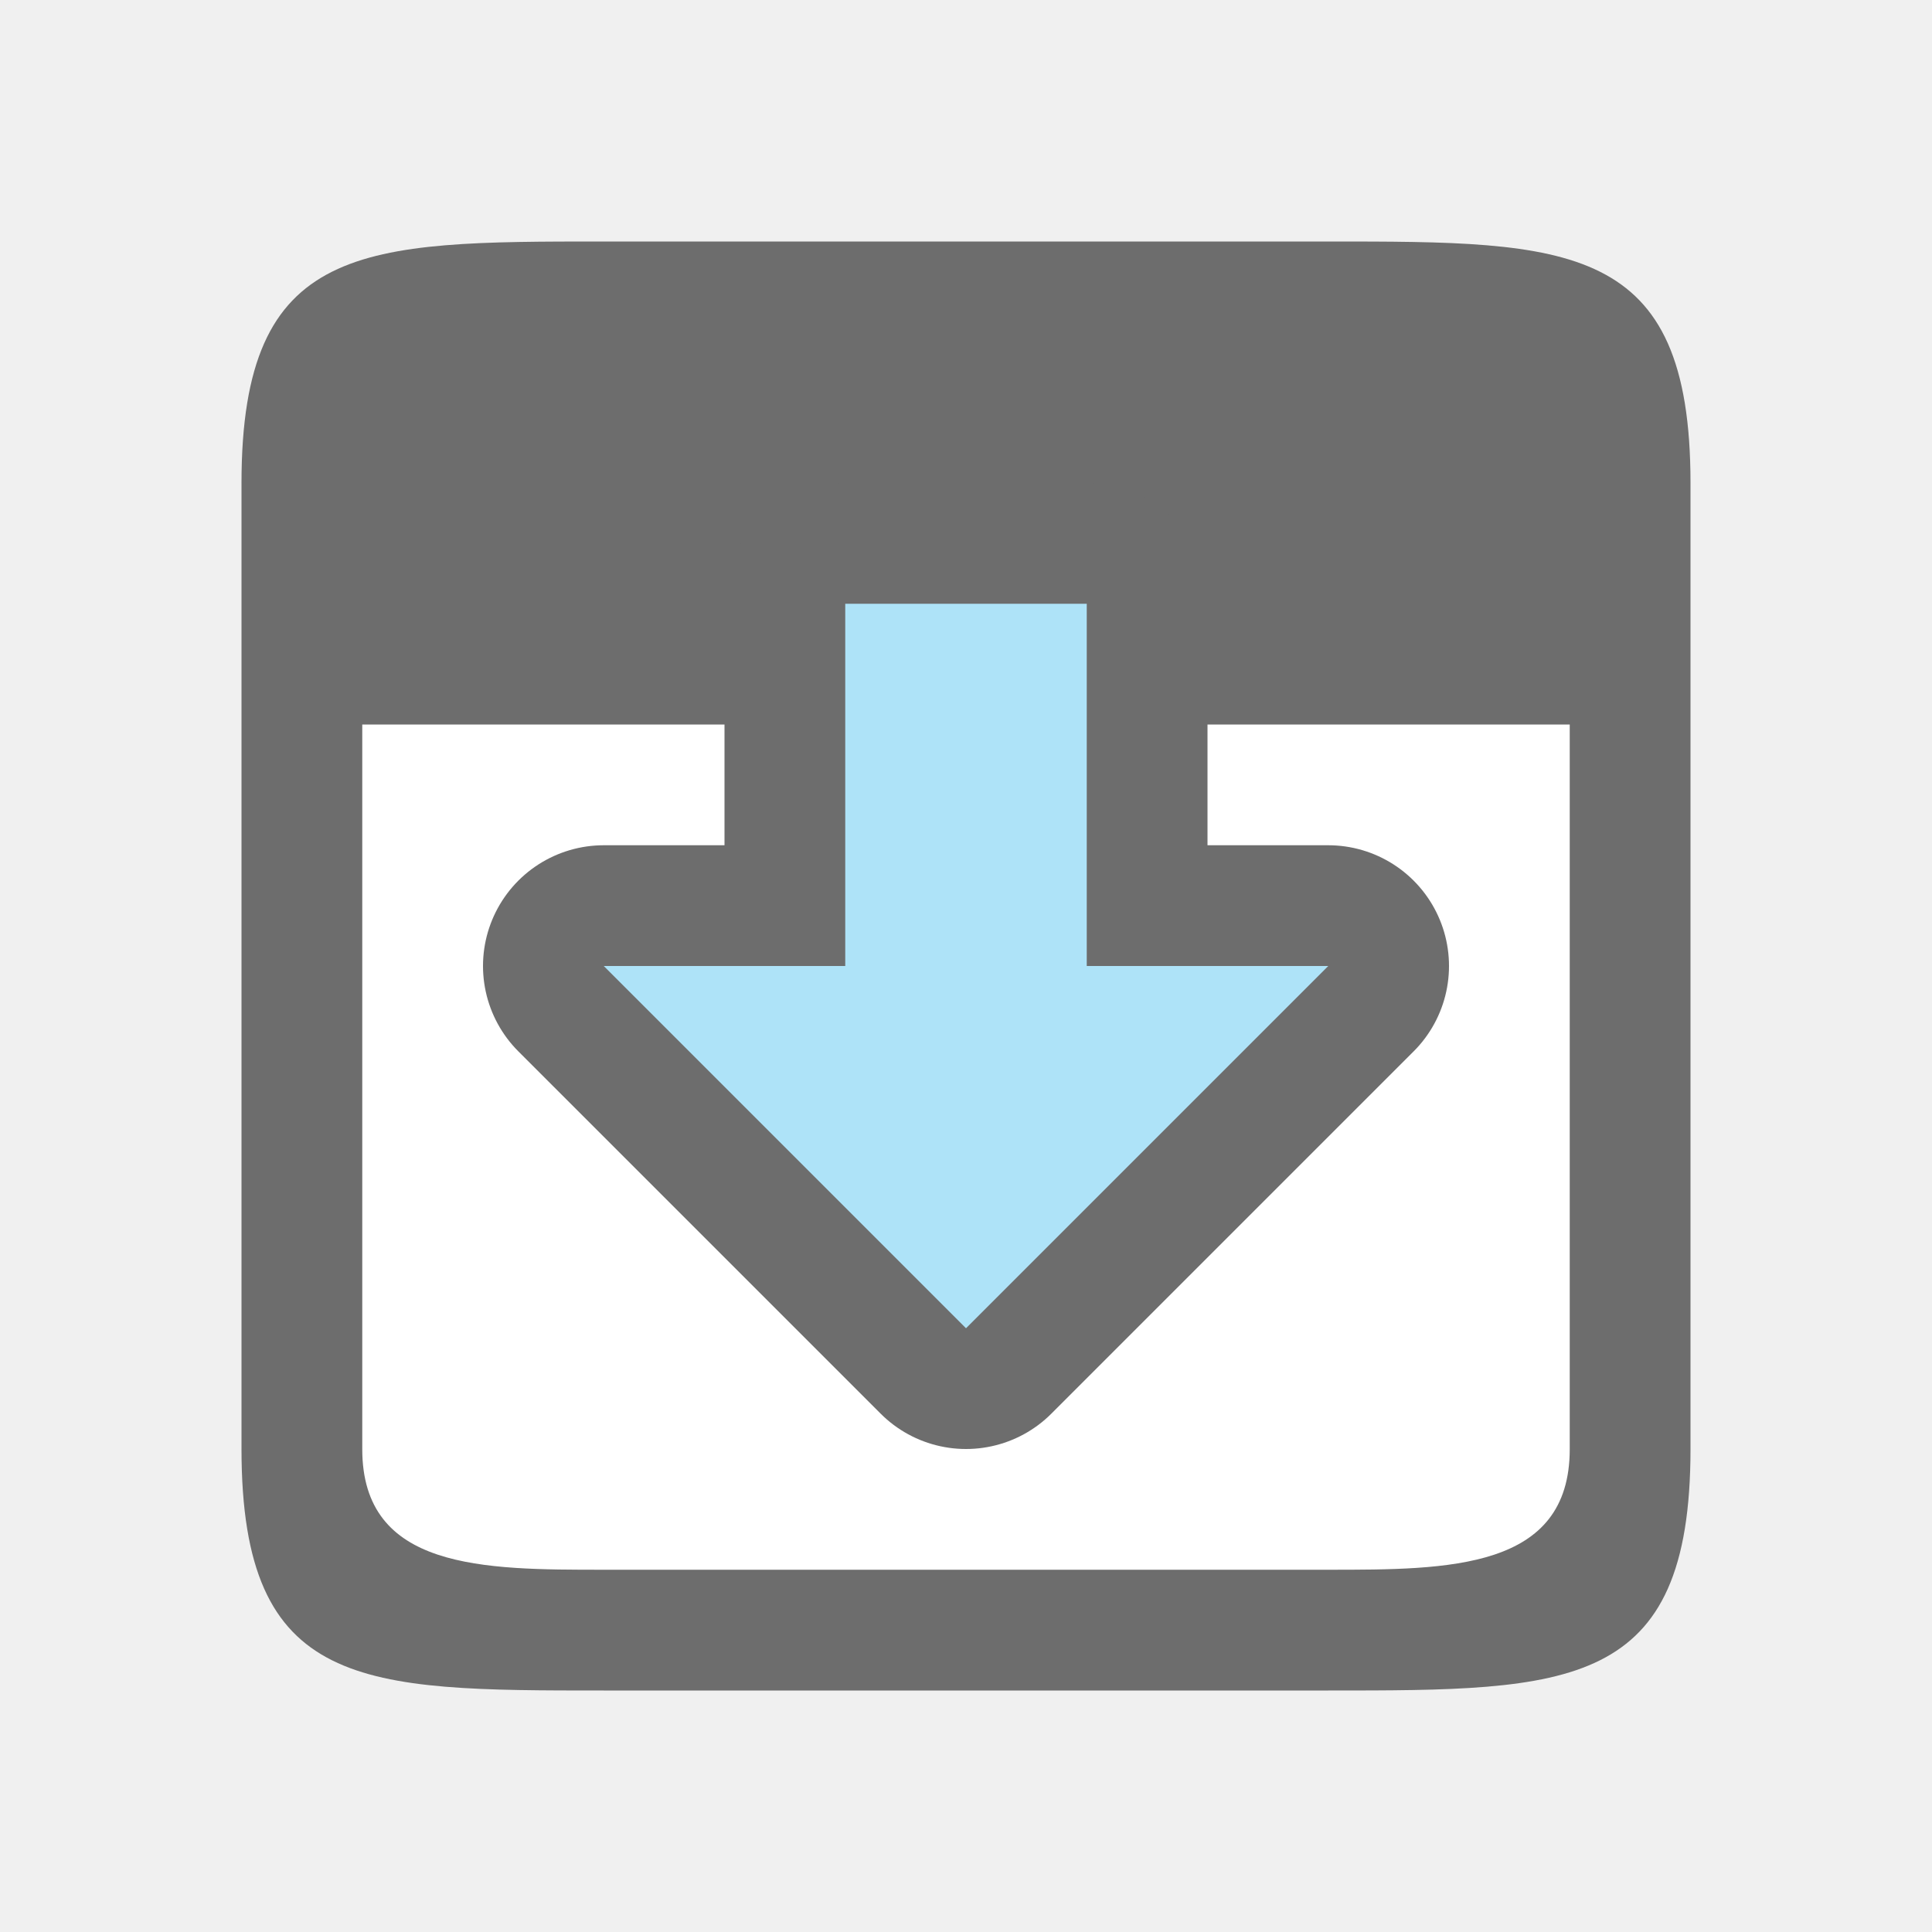
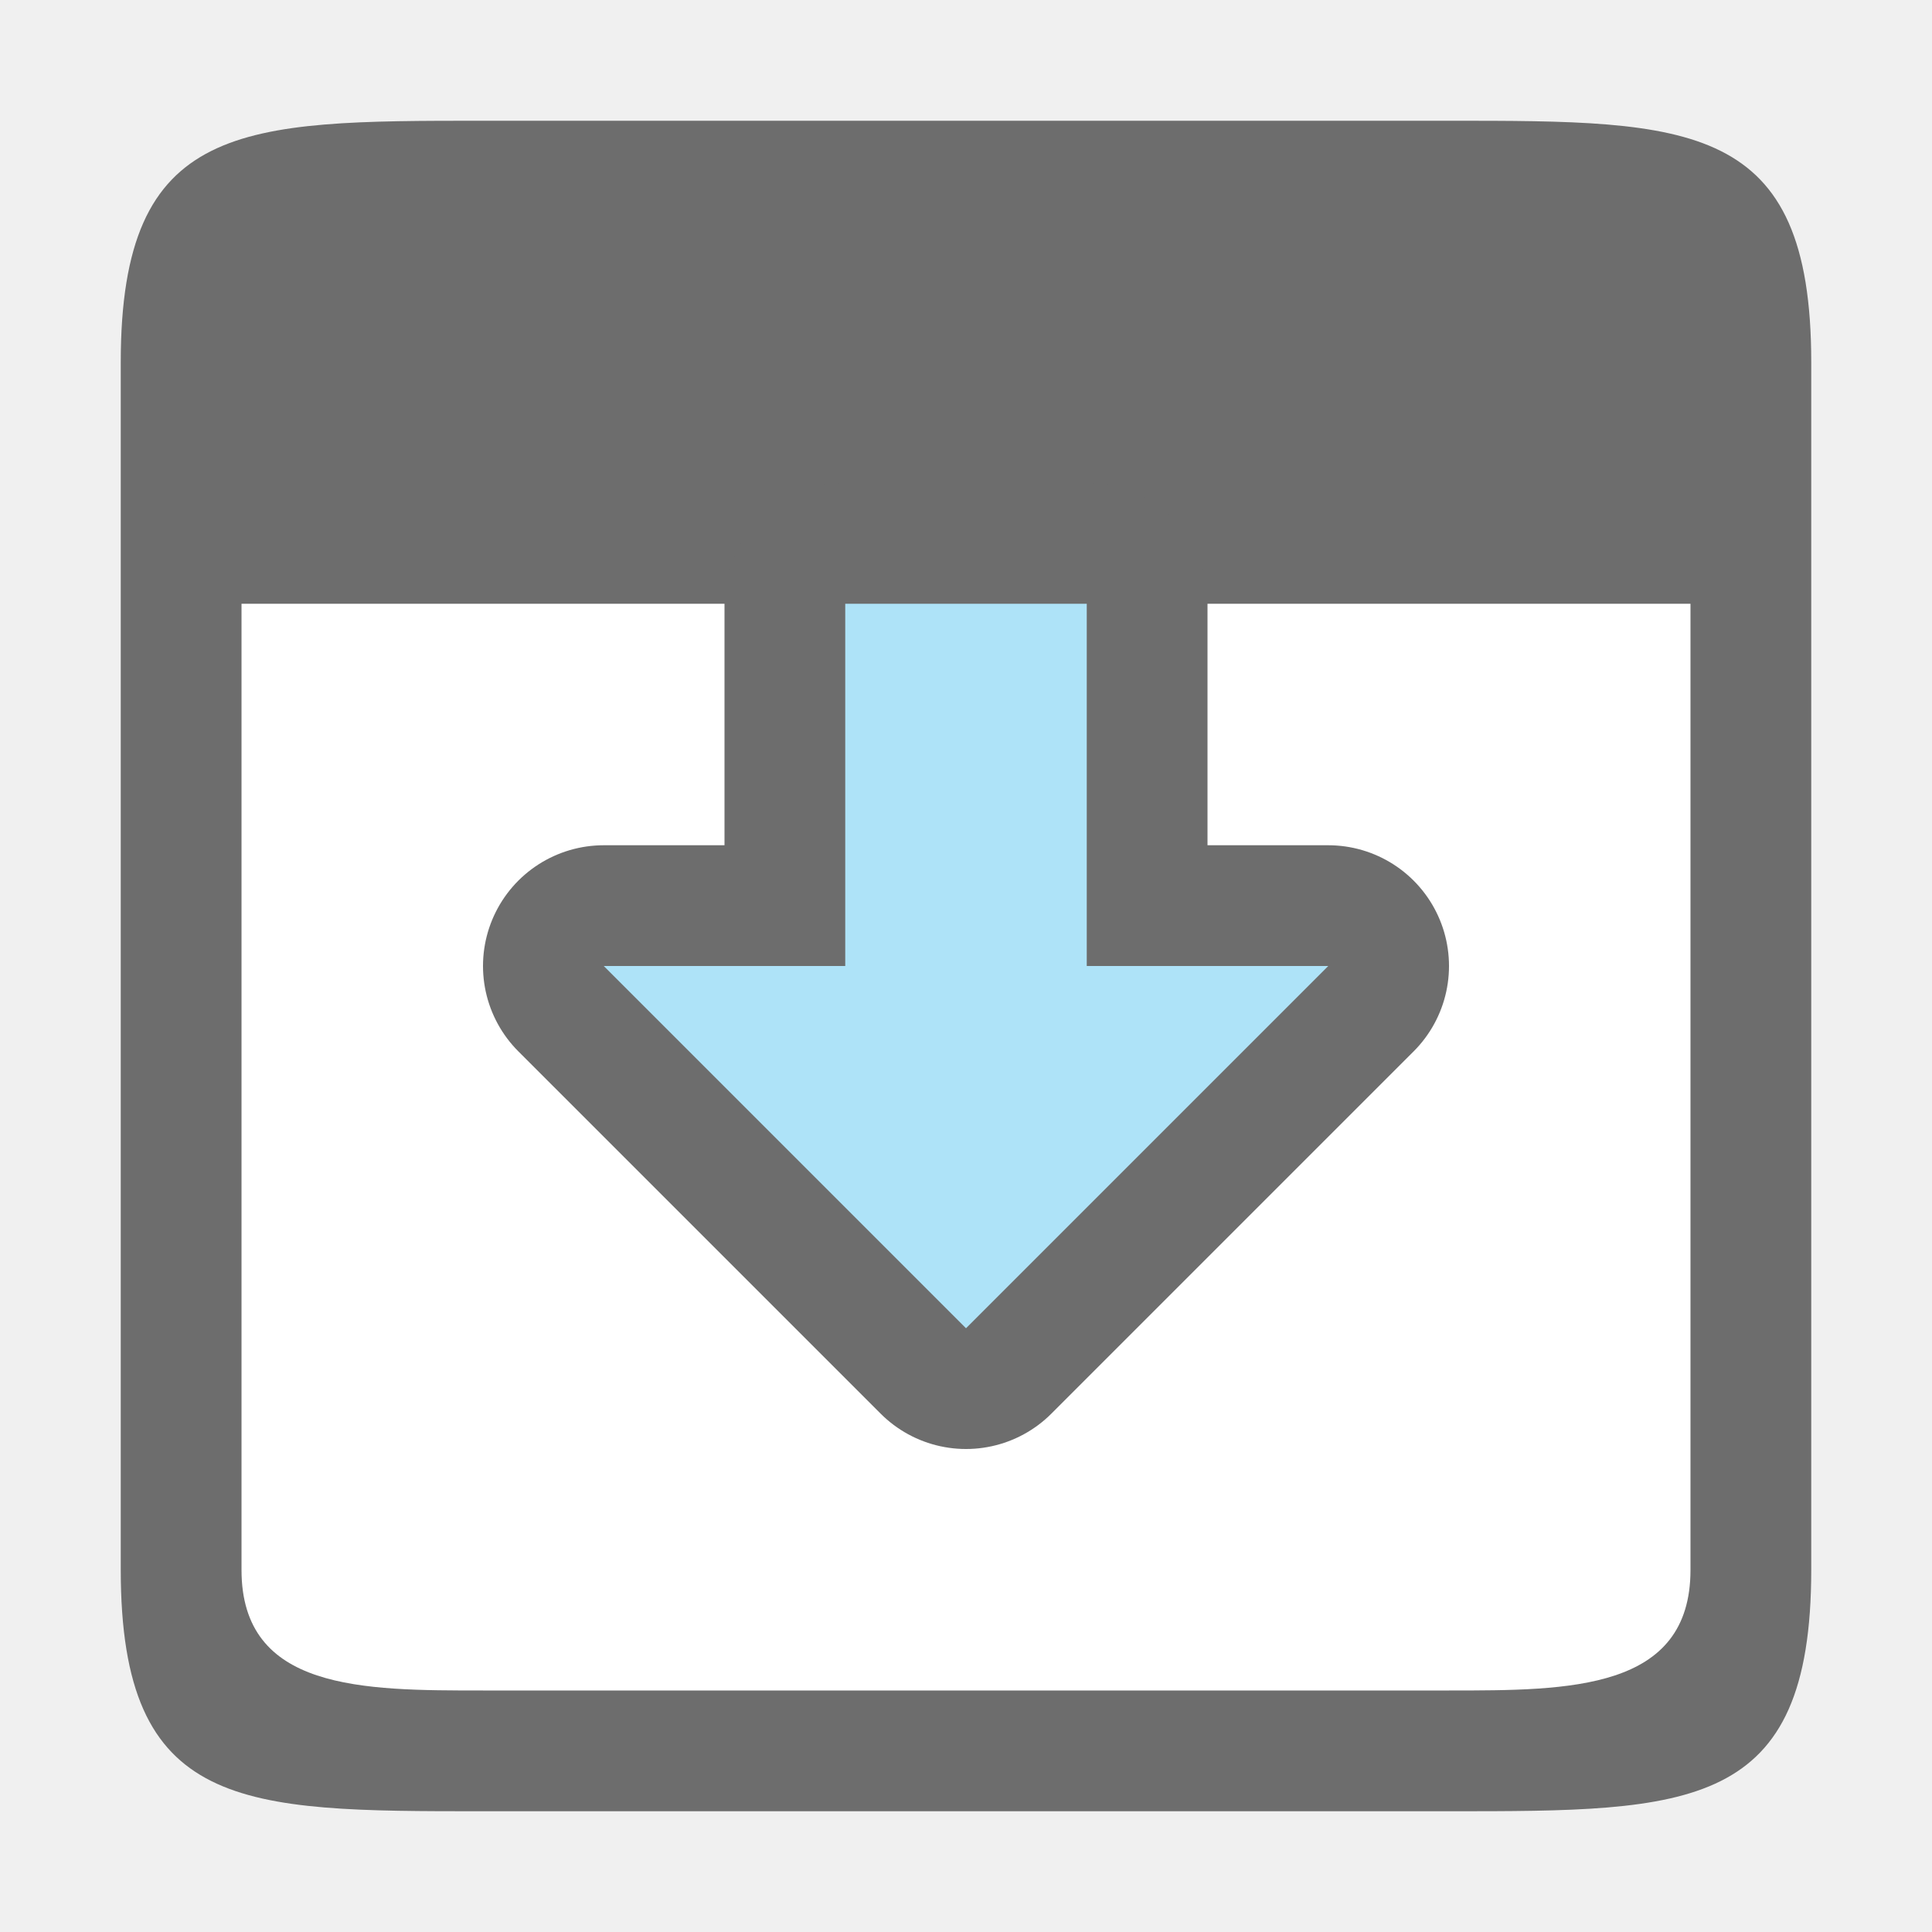
<svg xmlns="http://www.w3.org/2000/svg" viewBox="0 0 16 16" version="1.1" id="svg4">
  <defs id="defs8" />
-   <rect style="opacity:1;fill:#ffffff;fill-opacity:1;stroke:none;stroke-width:2;stroke-linecap:round;stroke-linejoin:round;stroke-miterlimit:4;stroke-dasharray:none;stroke-opacity:1" id="rect820" width="10" height="10" x="3" y="3" />
-   <path id="path2" style="fill:#6d6d6d;fill-opacity:1" d="M 5,2 C 3,2 2,2 2,4 v 8 c 0,2 1,2 3,2 h 6 c 2,0 3,0 3,-2 V 4 C 14,2 13,2 11,2 Z M 3,6 h 2 6 2 v 6 c 0,1 -1,1 -2,1 H 5 C 4,13 3,13 3,12 Z" />
+   <rect style="fill:#ffffff;fill-opacity:1;stroke:none;stroke-width:2;stroke-linecap:round;stroke-linejoin:round;stroke-miterlimit:4;stroke-dasharray:none;stroke-opacity:1" id="rect820" width="12" height="12" x="-14" y="2" transform="scale(-1,1)" />
+   <path id="path2" style="fill:#6d6d6d;fill-opacity:1" d="m 12,1 c 2,0 3,0 3,2 V 13 c 0,2 -1,2 -3,2 H 4 c -2,0 -3,0 -3,-2 V 3 c 0,-2 1,-2 3,-2 z m 2,4 h -2 -8 -2 V 13 c 0,1 1,1 2,1 H 12 c 1,0 2,0 2,-1 z" />
  <path style="opacity:1;fill:#6d6d6d;fill-opacity:1;stroke:#6d6d6d;stroke-width:2;stroke-linecap:butt;stroke-linejoin:round;stroke-miterlimit:4;stroke-dasharray:none;stroke-opacity:1" d="M 8,11 11,8 H 9 V 5 l -2,5e-7 V 8 h -2 z" id="path839" />
  <path id="path841" d="M 8,11 5,8 H 7 V 5 L 9,5 V 8 H 11 Z" style="fill:#aee3f8;fill-opacity:1;stroke:none;stroke-width:1px;stroke-linecap:butt;stroke-linejoin:miter;stroke-opacity:1" />
</svg>
